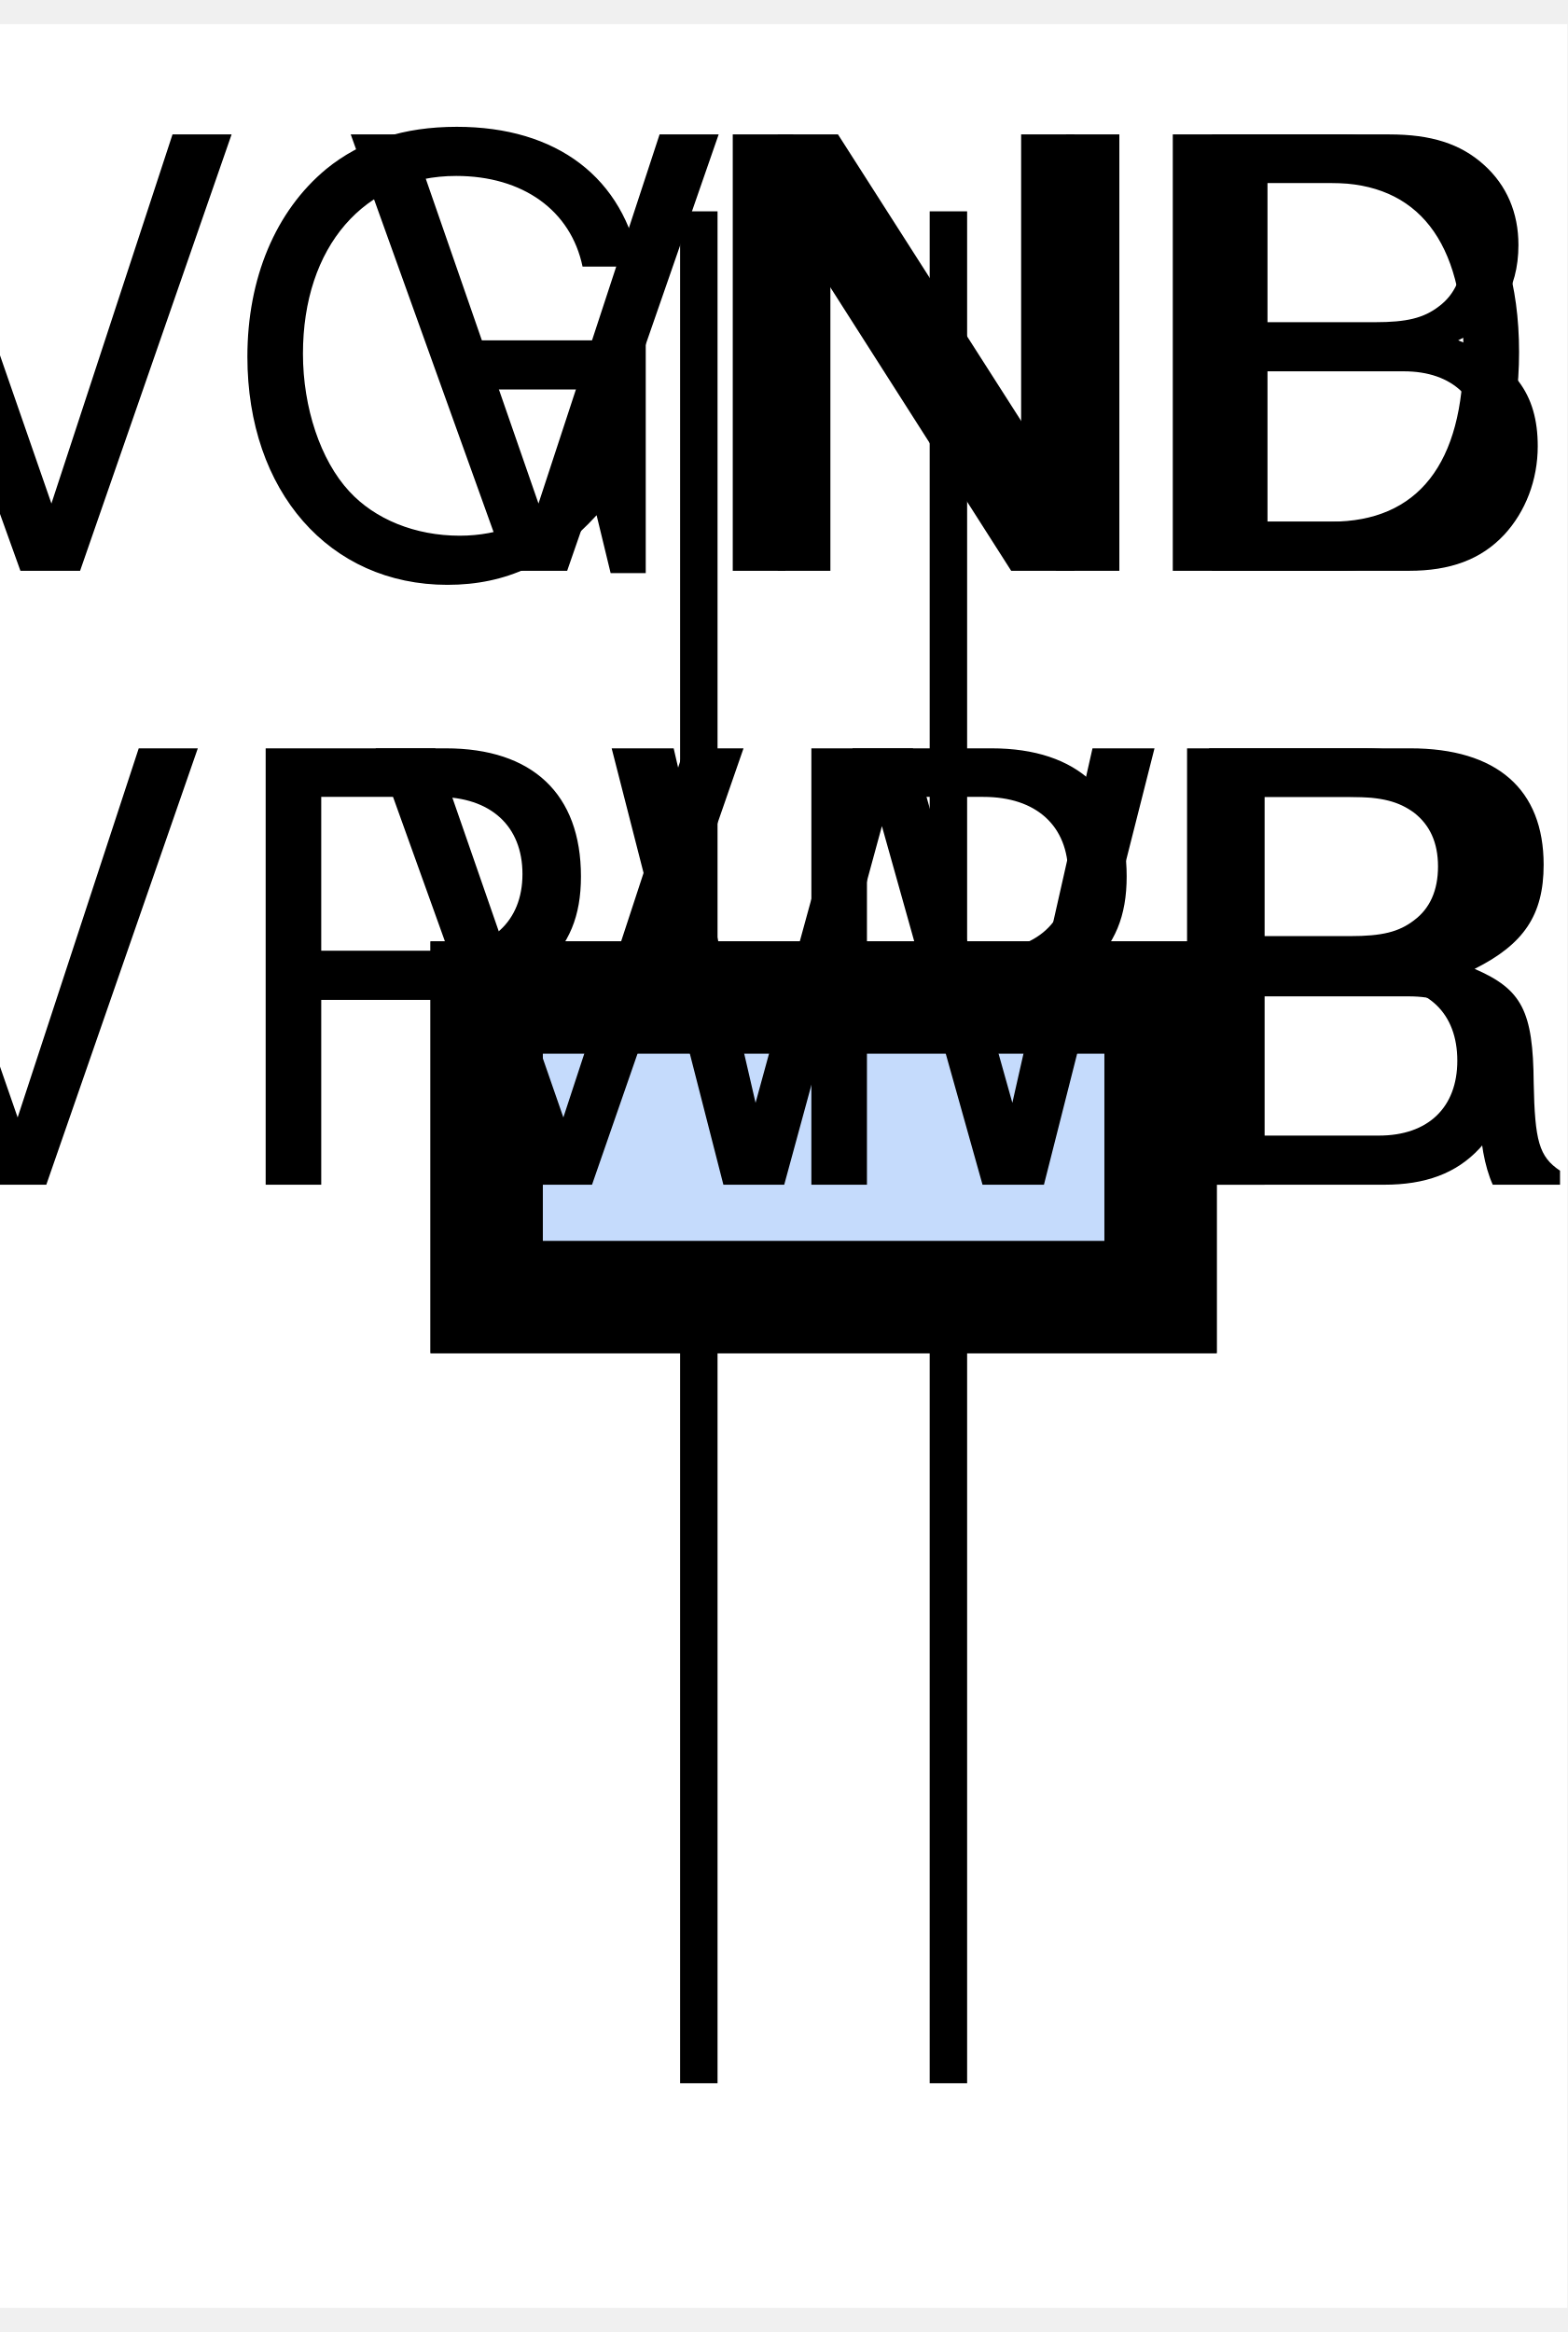
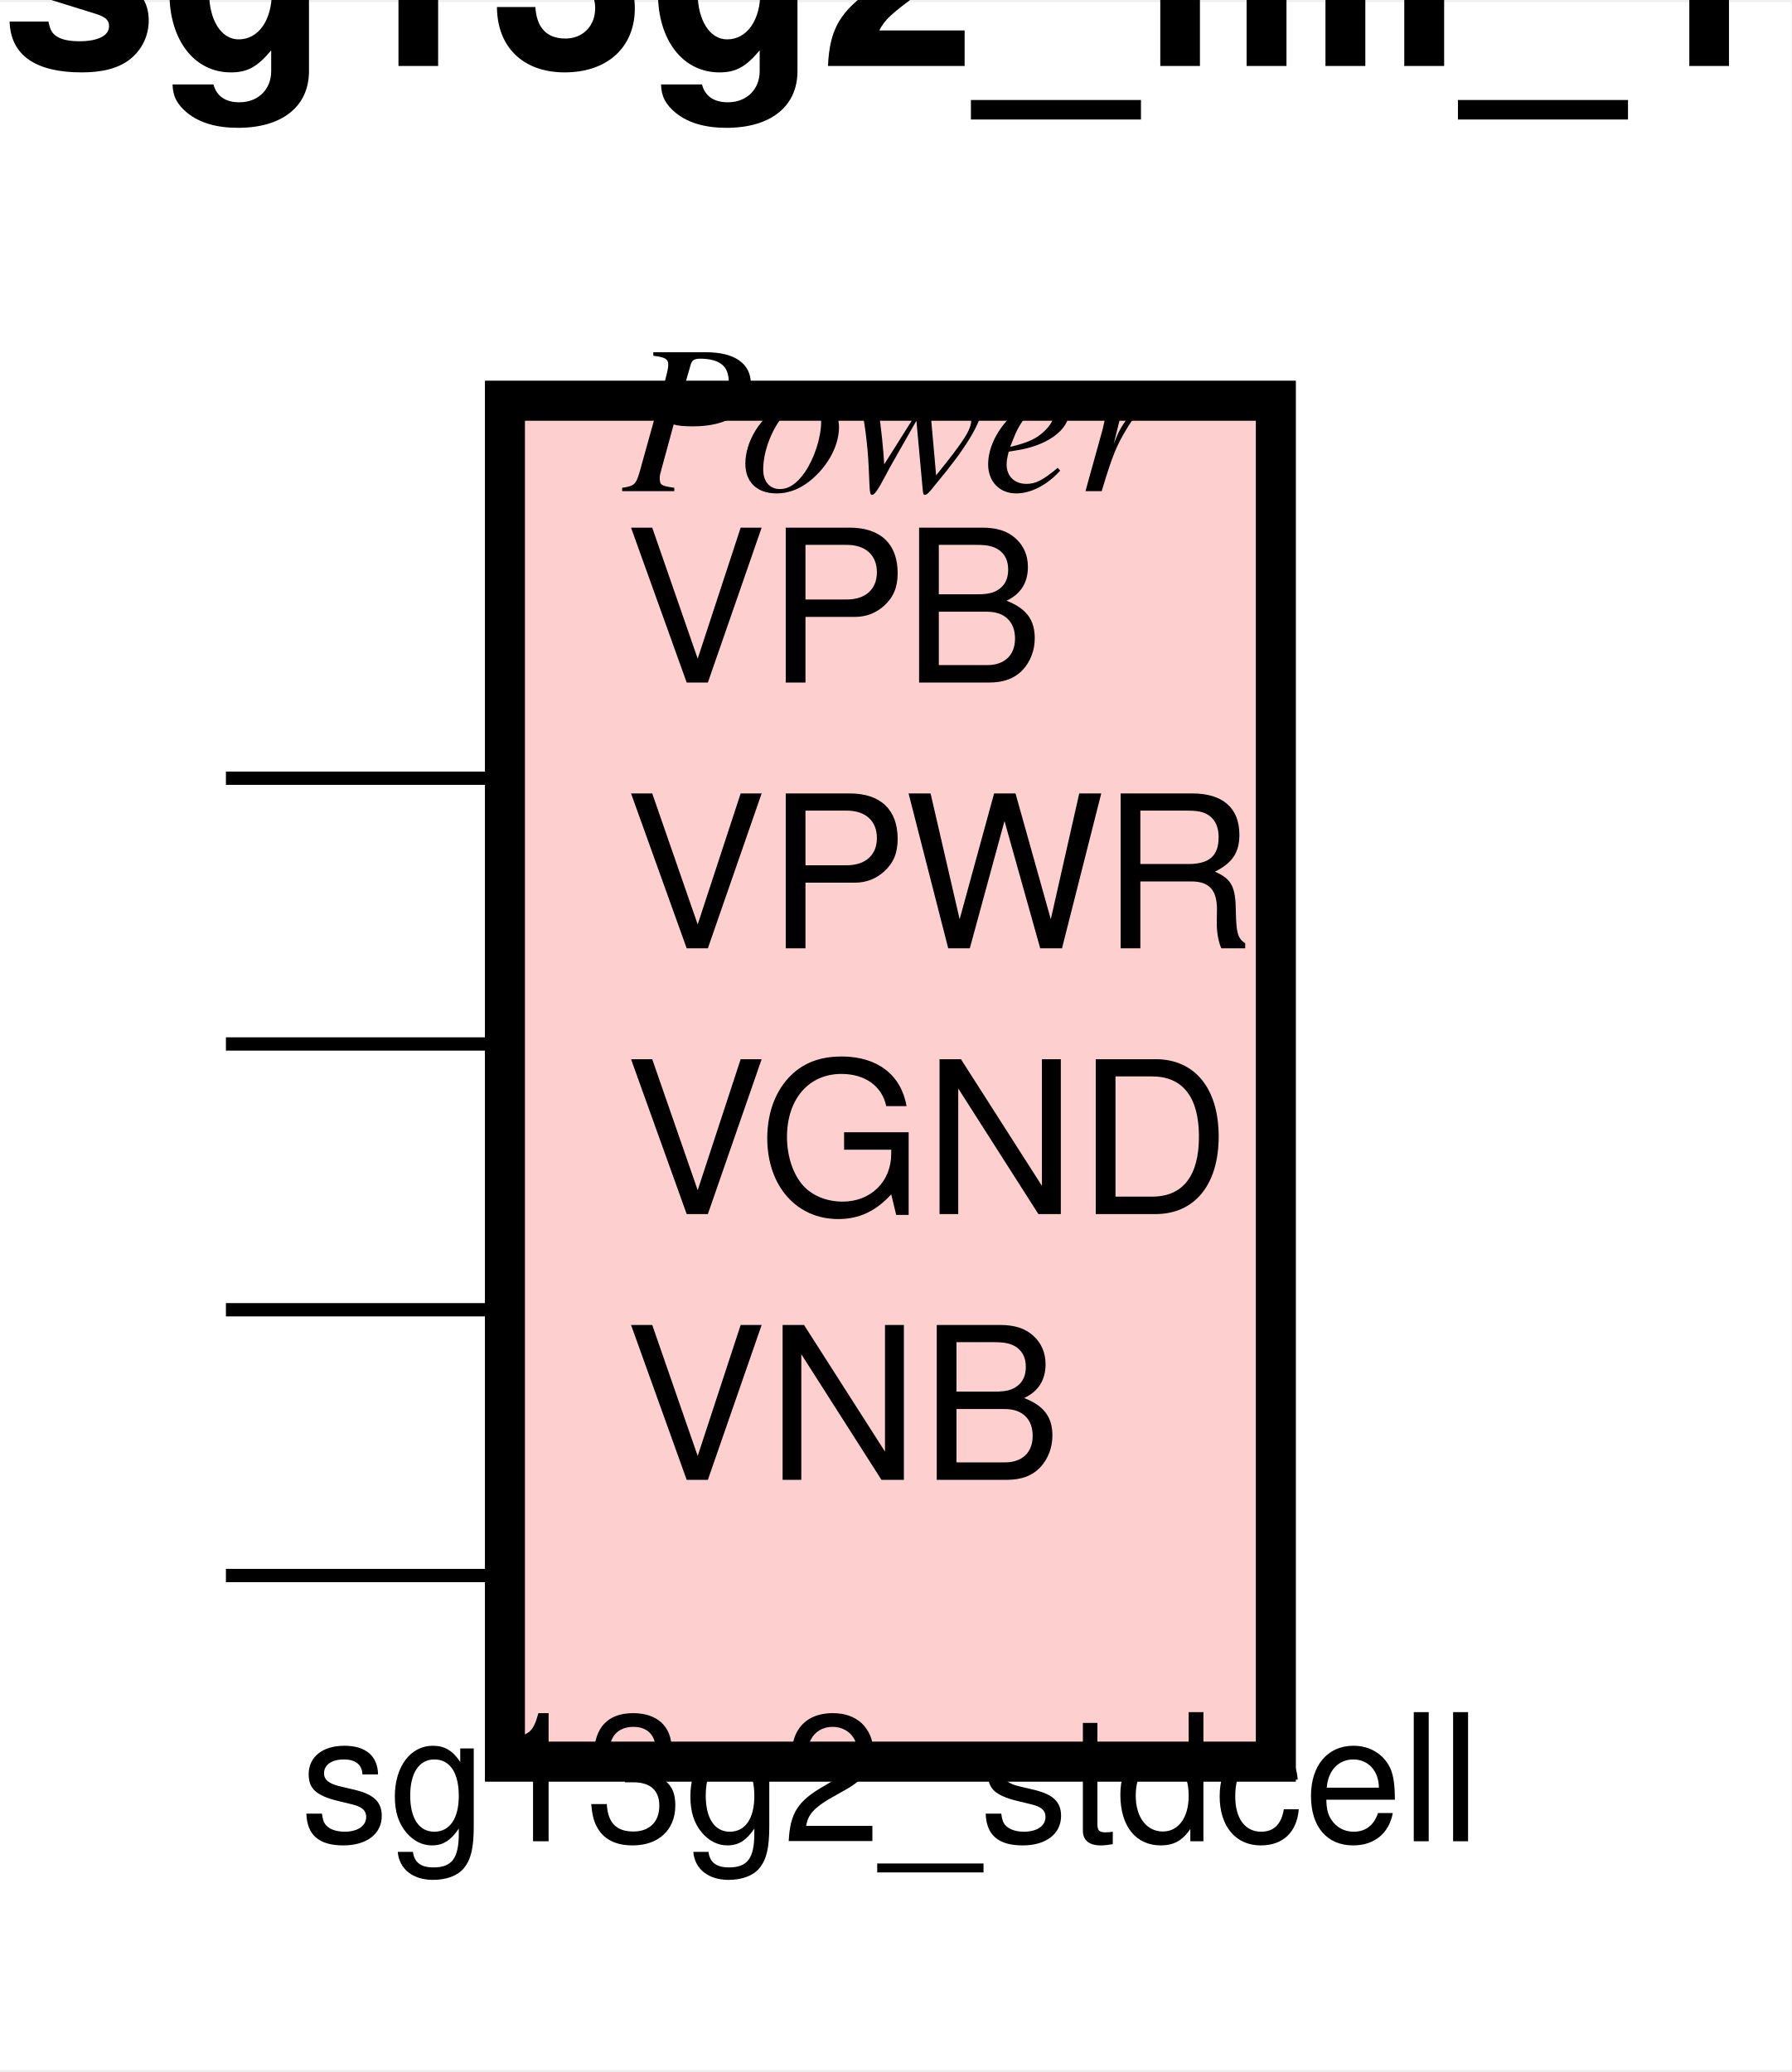
- <svg xmlns="http://www.w3.org/2000/svg" xml:space="preserve" width="41" height="61" viewBox="-12 -40 41.867 61.0" version="1.1">
+ <svg xmlns="http://www.w3.org/2000/svg" xml:space="preserve" width="134" height="155" viewBox="-37 -44 134.8 155.6" version="1.1">
  <style type="text/css">

.fnt1 {fill:#000000;
+     font-family:Times; font-size:12pt; font-weight:normal; font-style:italic;}
+ .fnt2 {fill:#000000;
    font-family:Helvetica; font-size:12pt; font-weight:normal; font-style:normal;}
+ .fnt3 {fill:#000000;
+     font-family:Helvetica; font-size:16pt; font-weight:bold; font-style:normal;}
+ .fnt4 {fill:#000000;
+     font-family:Helvetica; font-size:10pt; font-weight:normal; font-style:normal;}
.label {fill:#000;
  text-anchor:middle;
  font-size:16pt; font-weight:bold; font-family:Sans;}
.link {fill: #0D47A1;}
.link:hover {fill: #0D47A1; text-decoration:underline;}
.link:visited {fill: #4A148C;}

</style>
  <defs>

</defs>
-   <rect x="-12" y="-40" width="100%" height="100%" fill="white" />
+   <rect x="-37" y="-44" width="100%" height="100%" fill="white" />
  <g transform="translate(0,0)">
-     <rect x="0" y="-15.0" width="20" height="10.0" stroke="#000000" fill="#C5DBFC" stroke-width="1" />
-     <g transform="translate(6.666667,-15.0)">
-       <line x1="0" y1="-20" x2="0" y2="0" stroke="#000000" fill="none" stroke-width="1" />
-       <text class="fnt1" x="0" y="10" text-anchor="middle" dy="-4.0">VPWR</text>
+     <rect x="0" y="-15.0" width="60.0" height="104.4" stroke="#000000" fill="#FECFCF" stroke-width="1" />
+     <text class="fnt1" x="30.0" y="0" text-anchor="middle" dy="-7.2">Power</text>
+     <g transform="translate(0,14.4)">
+       <line x1="-20" y1="0" x2="0" y2="0" stroke="#000000" fill="none" stroke-width="1" />
+       <text class="fnt2" x="10" y="0" text-anchor="normal" dy="-7.2">VPB</text>
    </g>
-     <g transform="translate(13.33333,-15.0)">
-       <line x1="0" y1="-20" x2="0" y2="0" stroke="#000000" fill="none" stroke-width="1" />
-       <text class="fnt1" x="0" y="10" text-anchor="middle" dy="-4.0">VPB</text>
+     <g transform="translate(0,34.4)">
+       <line x1="-20" y1="0" x2="0" y2="0" stroke="#000000" fill="none" stroke-width="1" />
+       <text class="fnt2" x="10" y="0" text-anchor="normal" dy="-7.2">VPWR</text>
    </g>
-     <g transform="translate(6.666667,-5.0)">
-       <line x1="0" y1="20" x2="0" y2="0" stroke="#000000" fill="none" stroke-width="1" />
-       <text class="fnt1" x="0" y="-10" text-anchor="middle" dy="-10.4">VGND</text>
+     <g transform="translate(0,54.4)">
+       <line x1="-20" y1="0" x2="0" y2="0" stroke="#000000" fill="none" stroke-width="1" />
+       <text class="fnt2" x="10" y="0" text-anchor="normal" dy="-7.2">VGND</text>
    </g>
-     <g transform="translate(13.33333,-5.0)">
-       <line x1="0" y1="20" x2="0" y2="0" stroke="#000000" fill="none" stroke-width="1" />
-       <text class="fnt1" x="0" y="-10" text-anchor="middle" dy="-10.4">VNB</text>
+     <g transform="translate(0,74.4)">
+       <line x1="-20" y1="0" x2="0" y2="0" stroke="#000000" fill="none" stroke-width="1" />
+       <text class="fnt2" x="10" y="0" text-anchor="normal" dy="-7.2">VNB</text>
    </g>
  </g>
-   <rect x="1.0" y="-14.0" width="18.0" height="8.0" stroke="#000000" fill="none" stroke-width="3" />
+   <rect x="1.0" y="-14.0" width="58.0" height="102.4" stroke="#000000" fill="none" stroke-width="3" />
+   <text class="fnt3" x="30.0" y="-24.0" text-anchor="middle" dy="-15.2">sg13g2_fill_1</text>
+   <text class="fnt4" x="30.0" y="98.4" text-anchor="middle" dy="-4.0">sg13g2_stdcell</text>
</svg>
